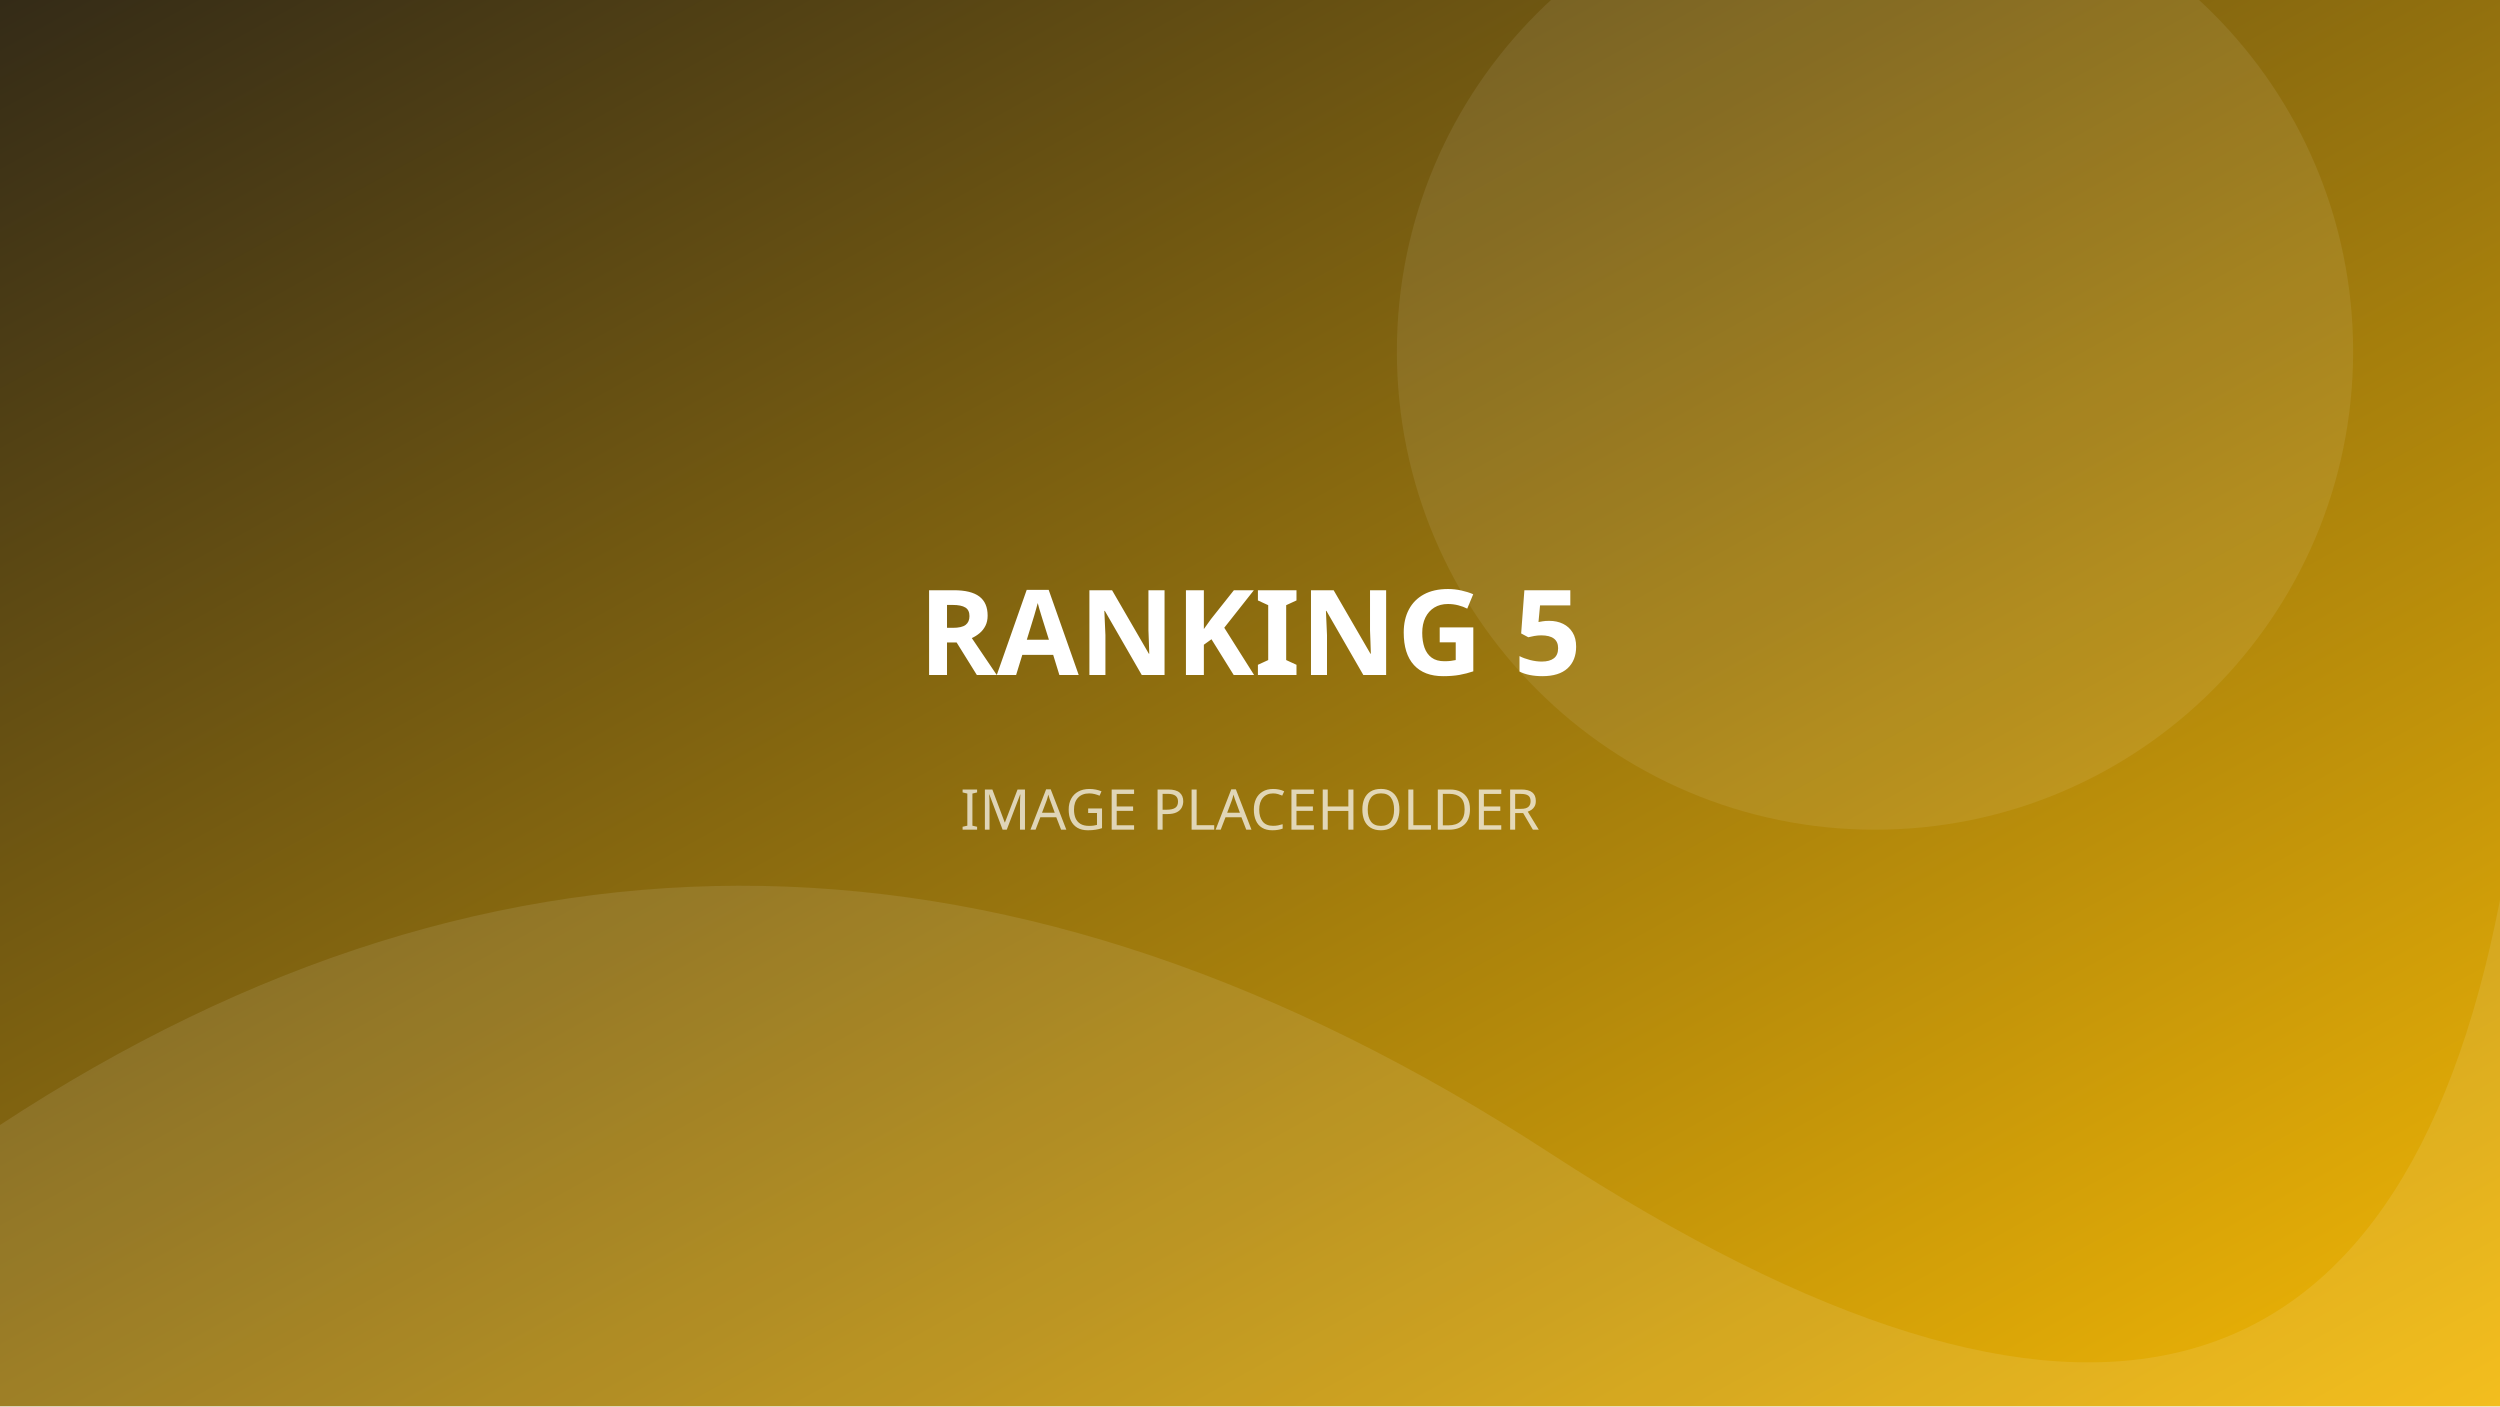
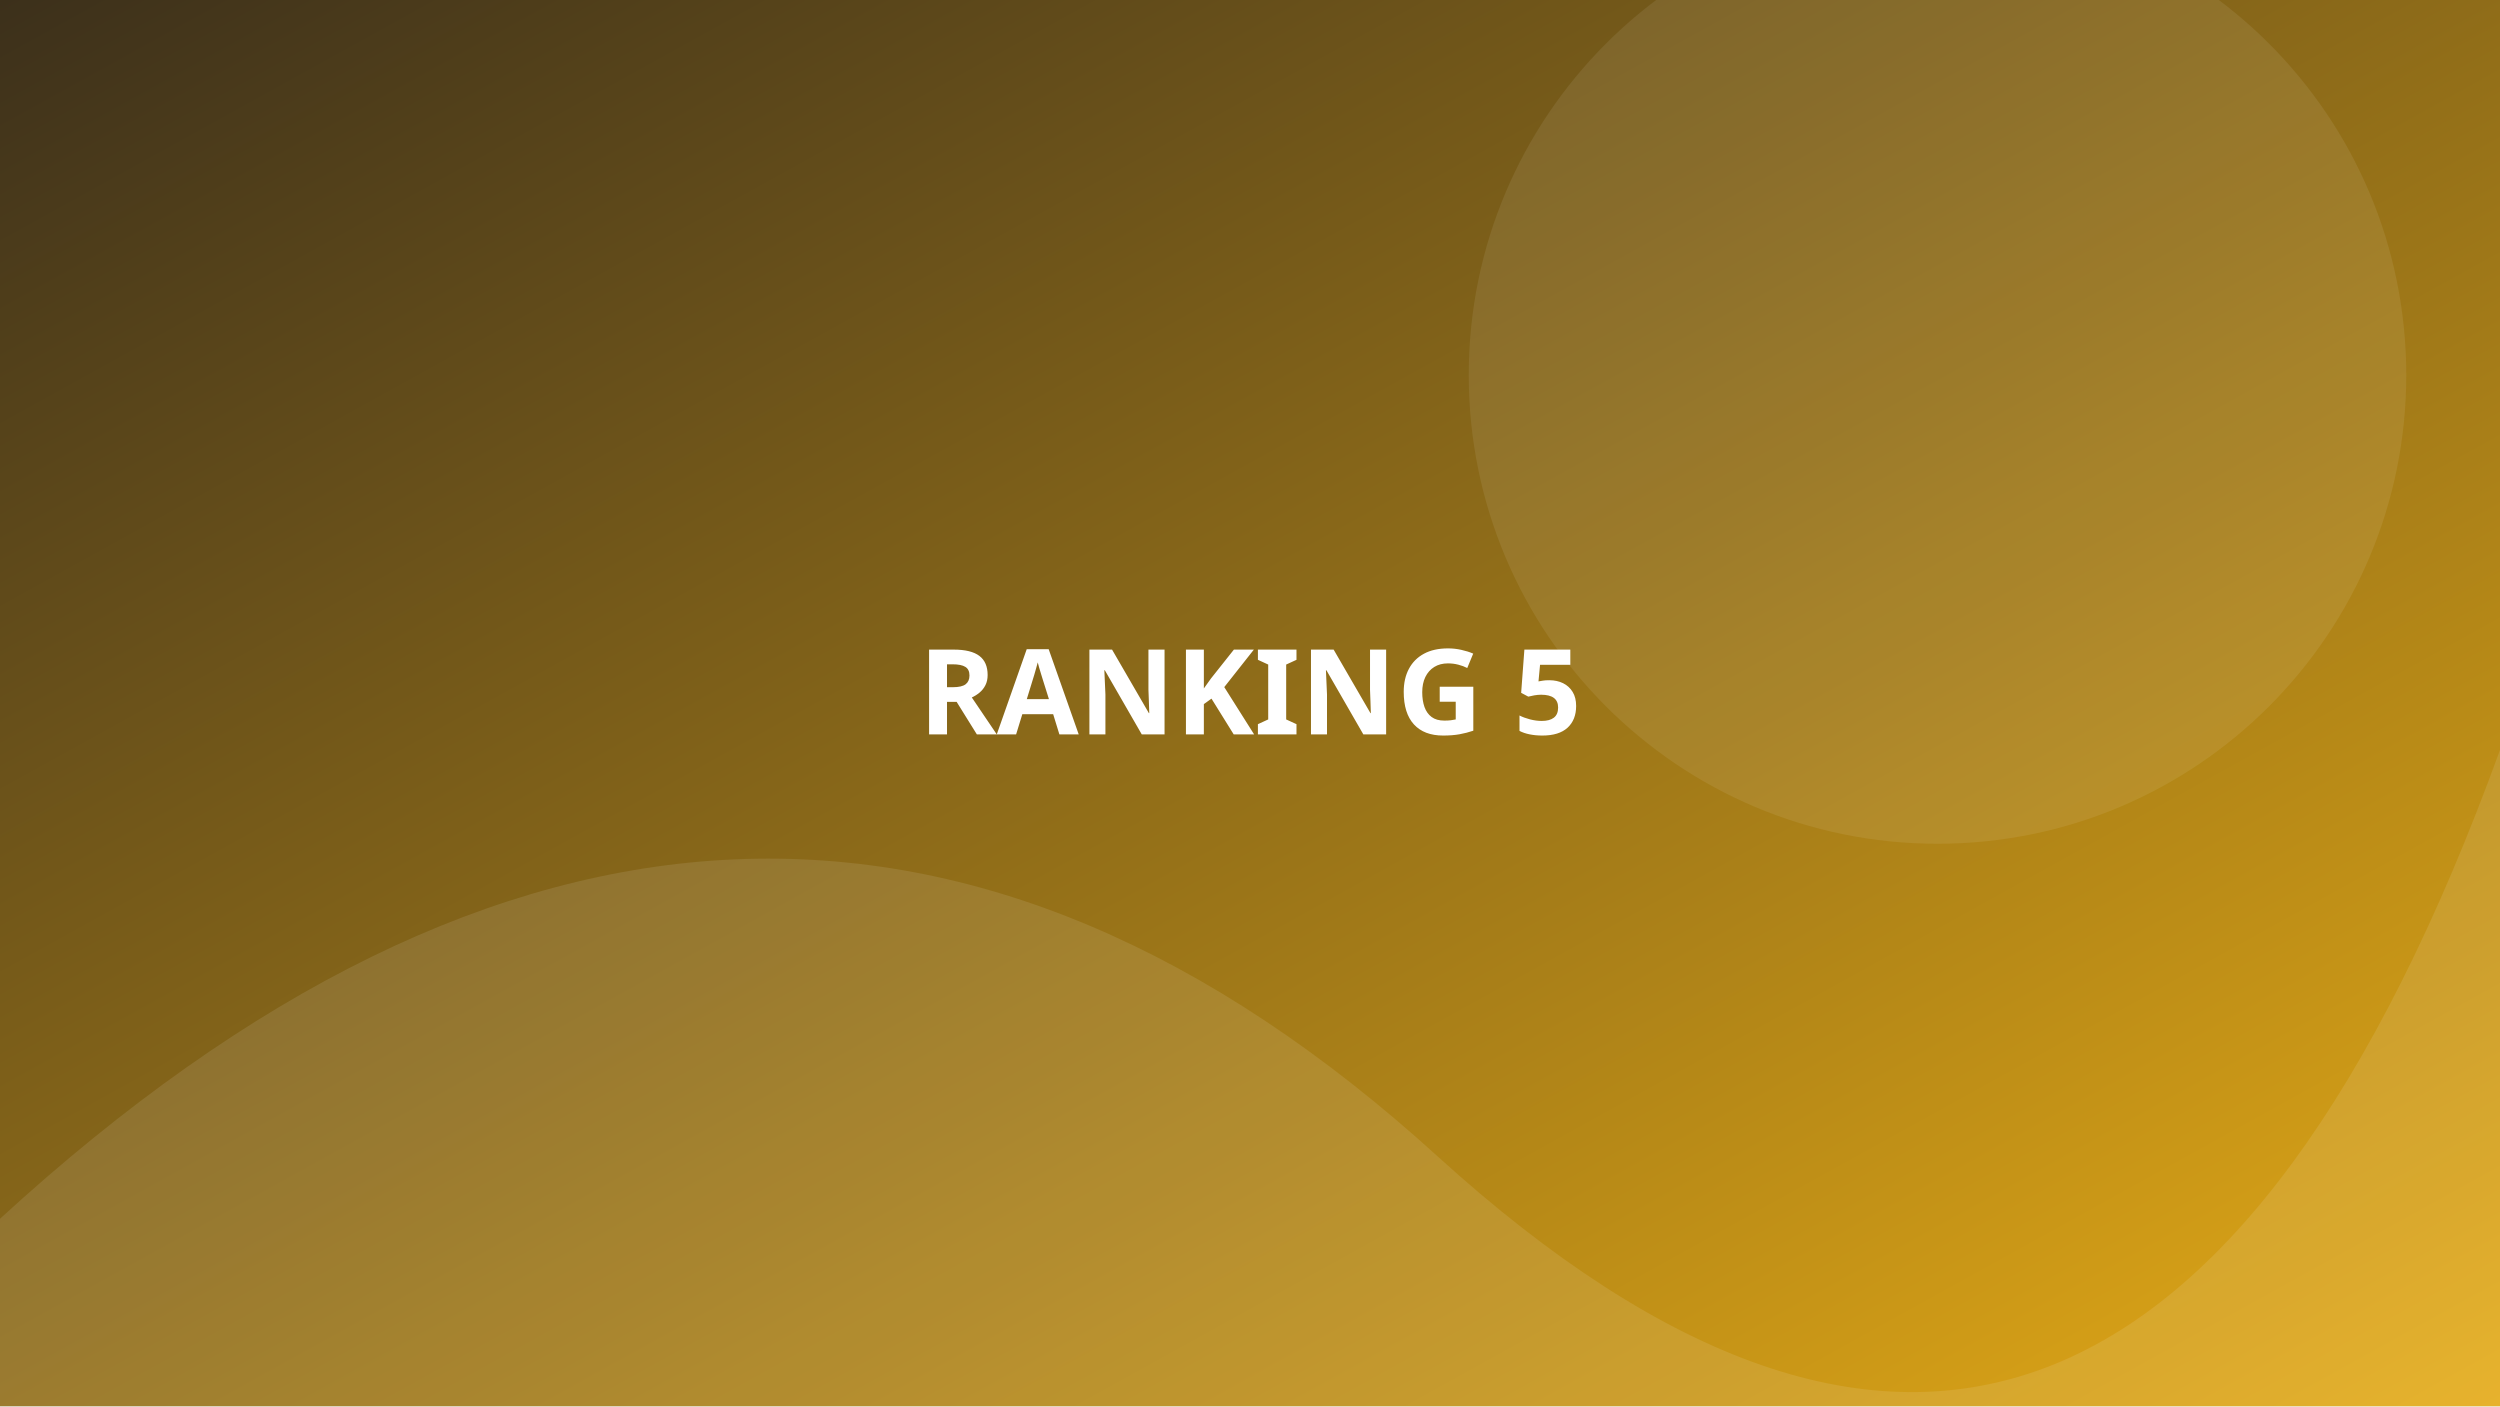
<svg xmlns="http://www.w3.org/2000/svg" width="800" height="450" viewBox="0 0 800 450">
  <defs>
    <linearGradient id="g" x2="1" y2="1">
-       <stop stop-color="#342b17" />
-       <stop offset="1" stop-color="#f2b705" />
+       <stop stop-color="#3c301b" />
+       <stop offset="1" stop-color="#e4aa16" />
    </linearGradient>
  </defs>
-   <rect width="100%" height="100%" fill="url(#g)" />
-   <circle cx="600.0" cy="112.5" r="153.0" fill="white" opacity=".08" />
-   <path d="M0 360.0 Q 240.0 202.5 496.0 369.0 T 800 288.0 V450H0Z" fill="white" opacity=".1" />
-   <text x="50%" y="48%" fill="white" text-anchor="middle" font-family="sans-serif" font-size="38" font-weight="bold">RANKING 5</text>
-   <text x="50%" y="59%" fill="white" opacity=".7" text-anchor="middle" font-family="sans-serif" font-size="18">IMAGE PLACEHOLDER</text>
+   <rect width="800" height="450" fill="url(#g)" />
+   <circle cx="620" cy="120" r="150" fill="#fff" opacity=".08" />
+   <path d="M0 390Q240 170 460 370T800 240V450H0Z" fill="#fff" opacity=".1" />
+   <text x="400" y="235" fill="#fff" text-anchor="middle" font-family="sans-serif" font-size="38" font-weight="900">RANKING 5</text>
</svg>
